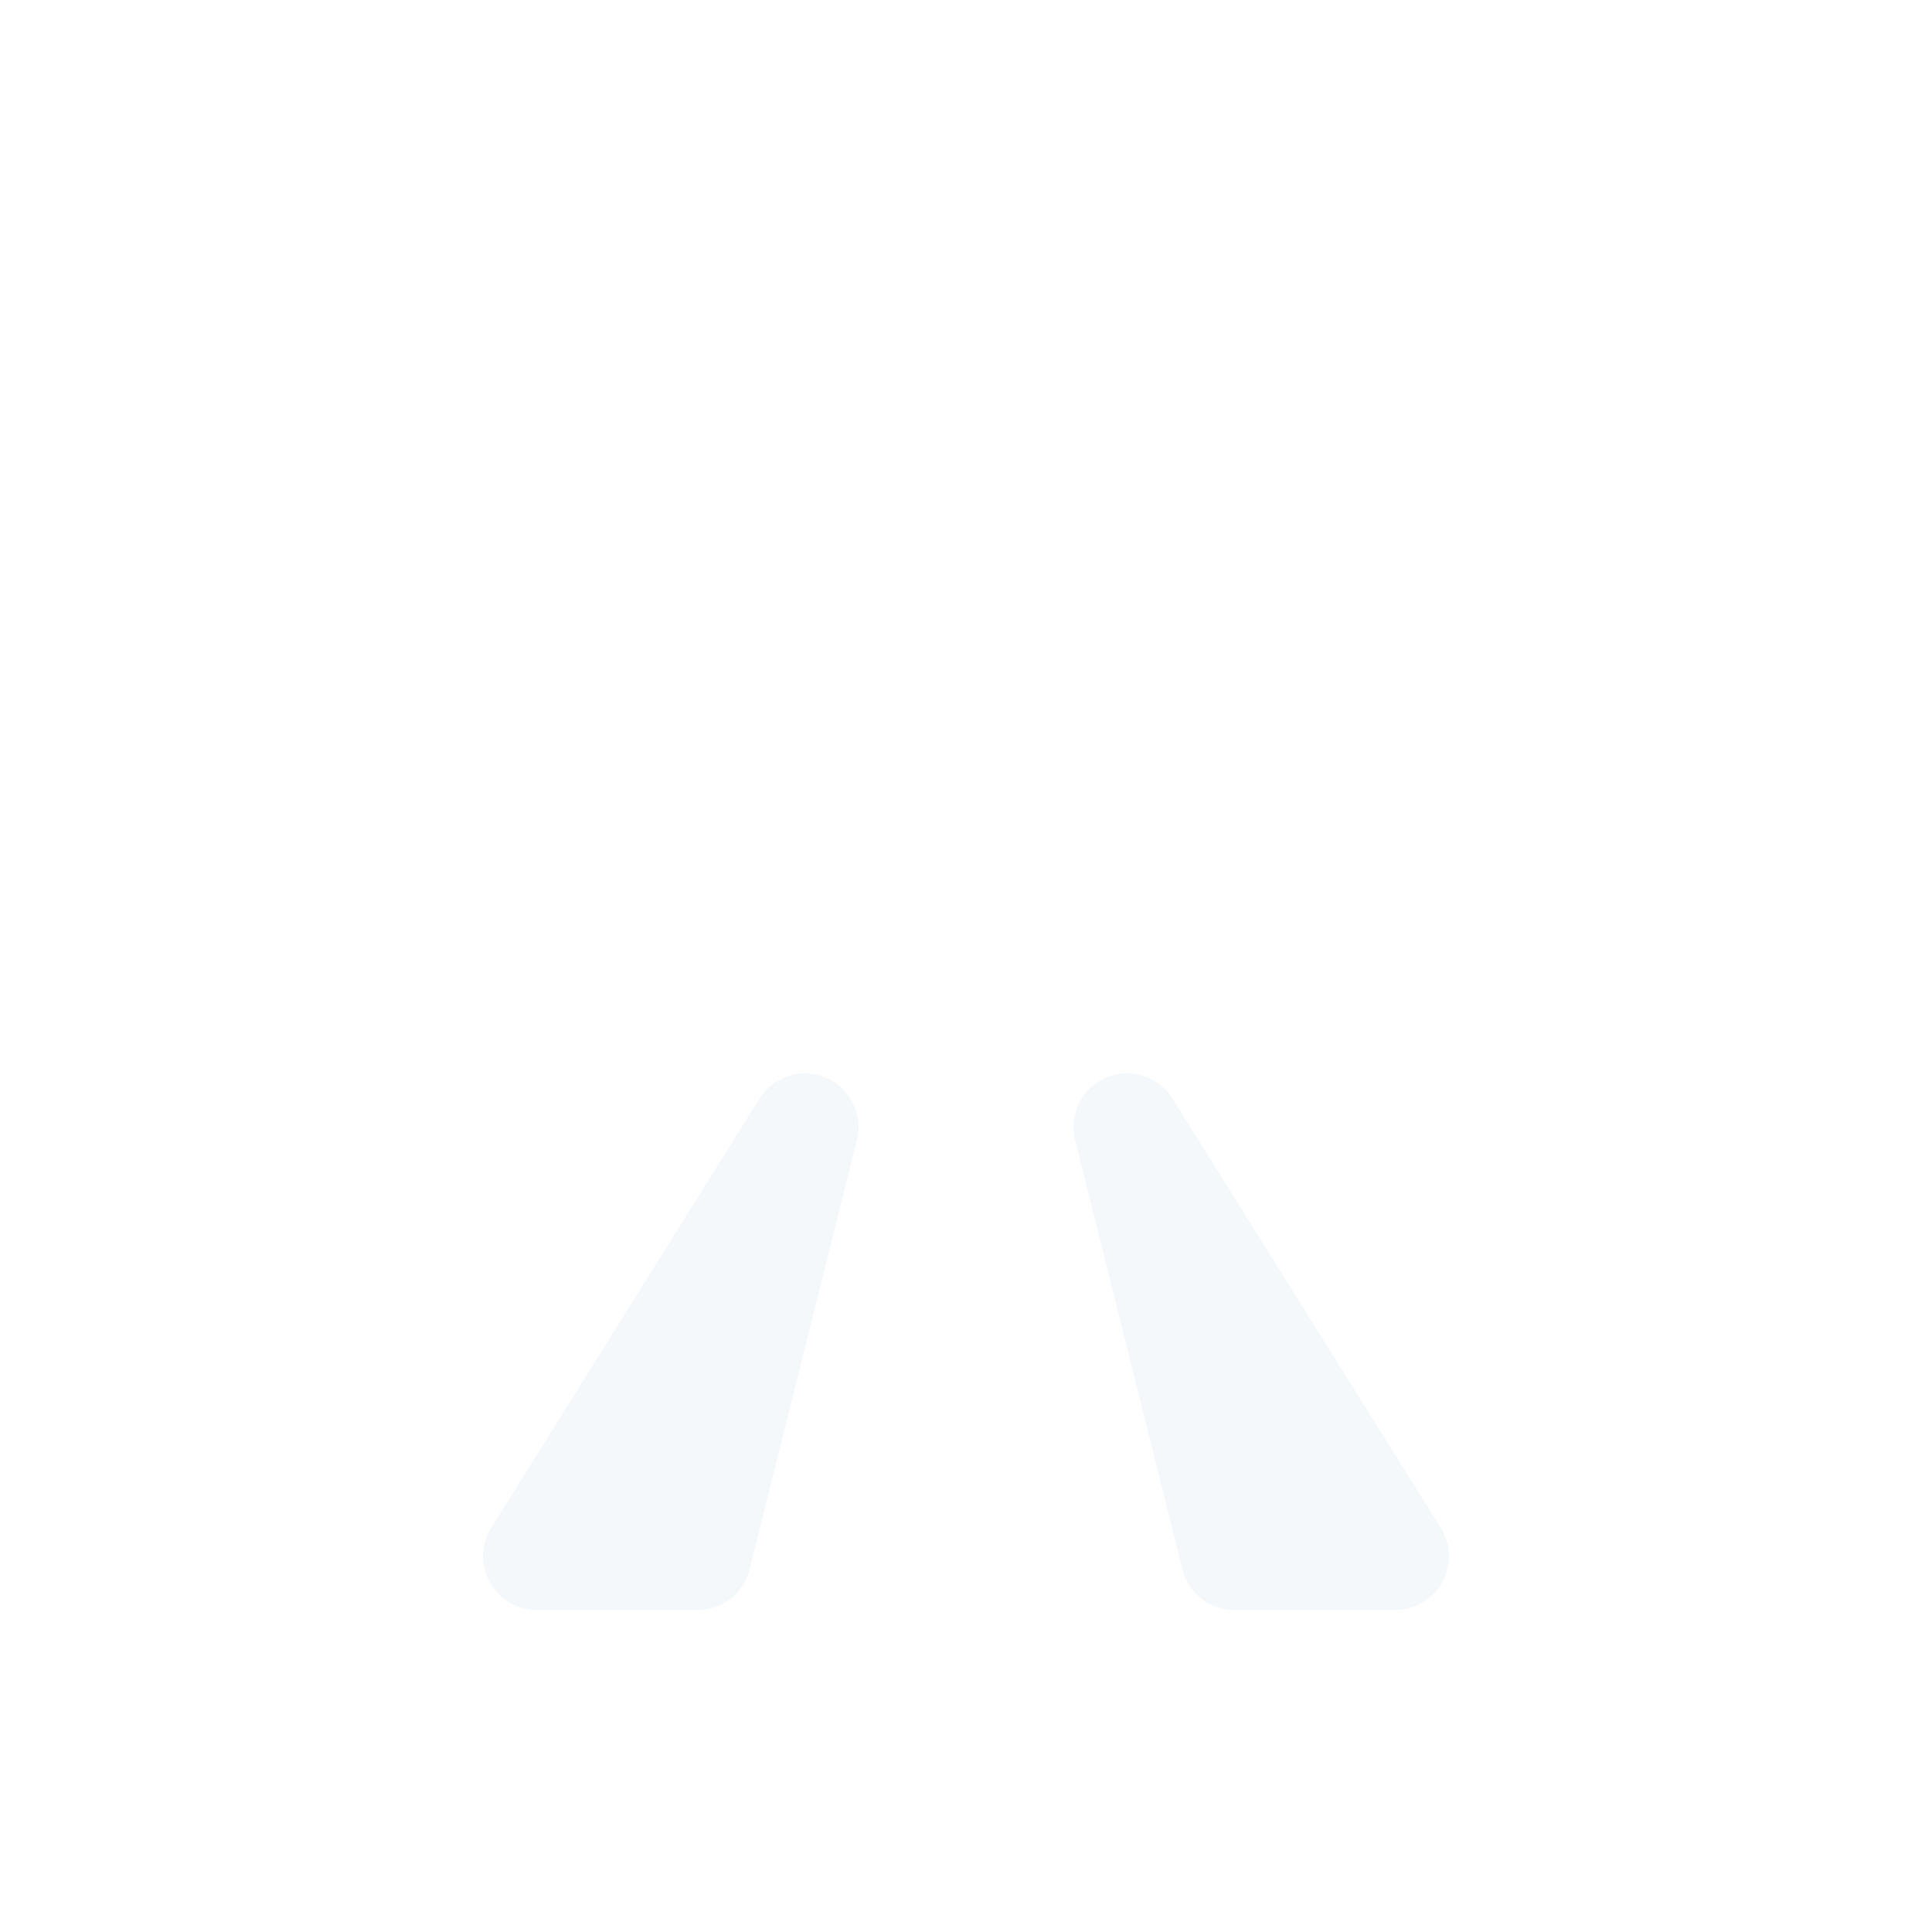
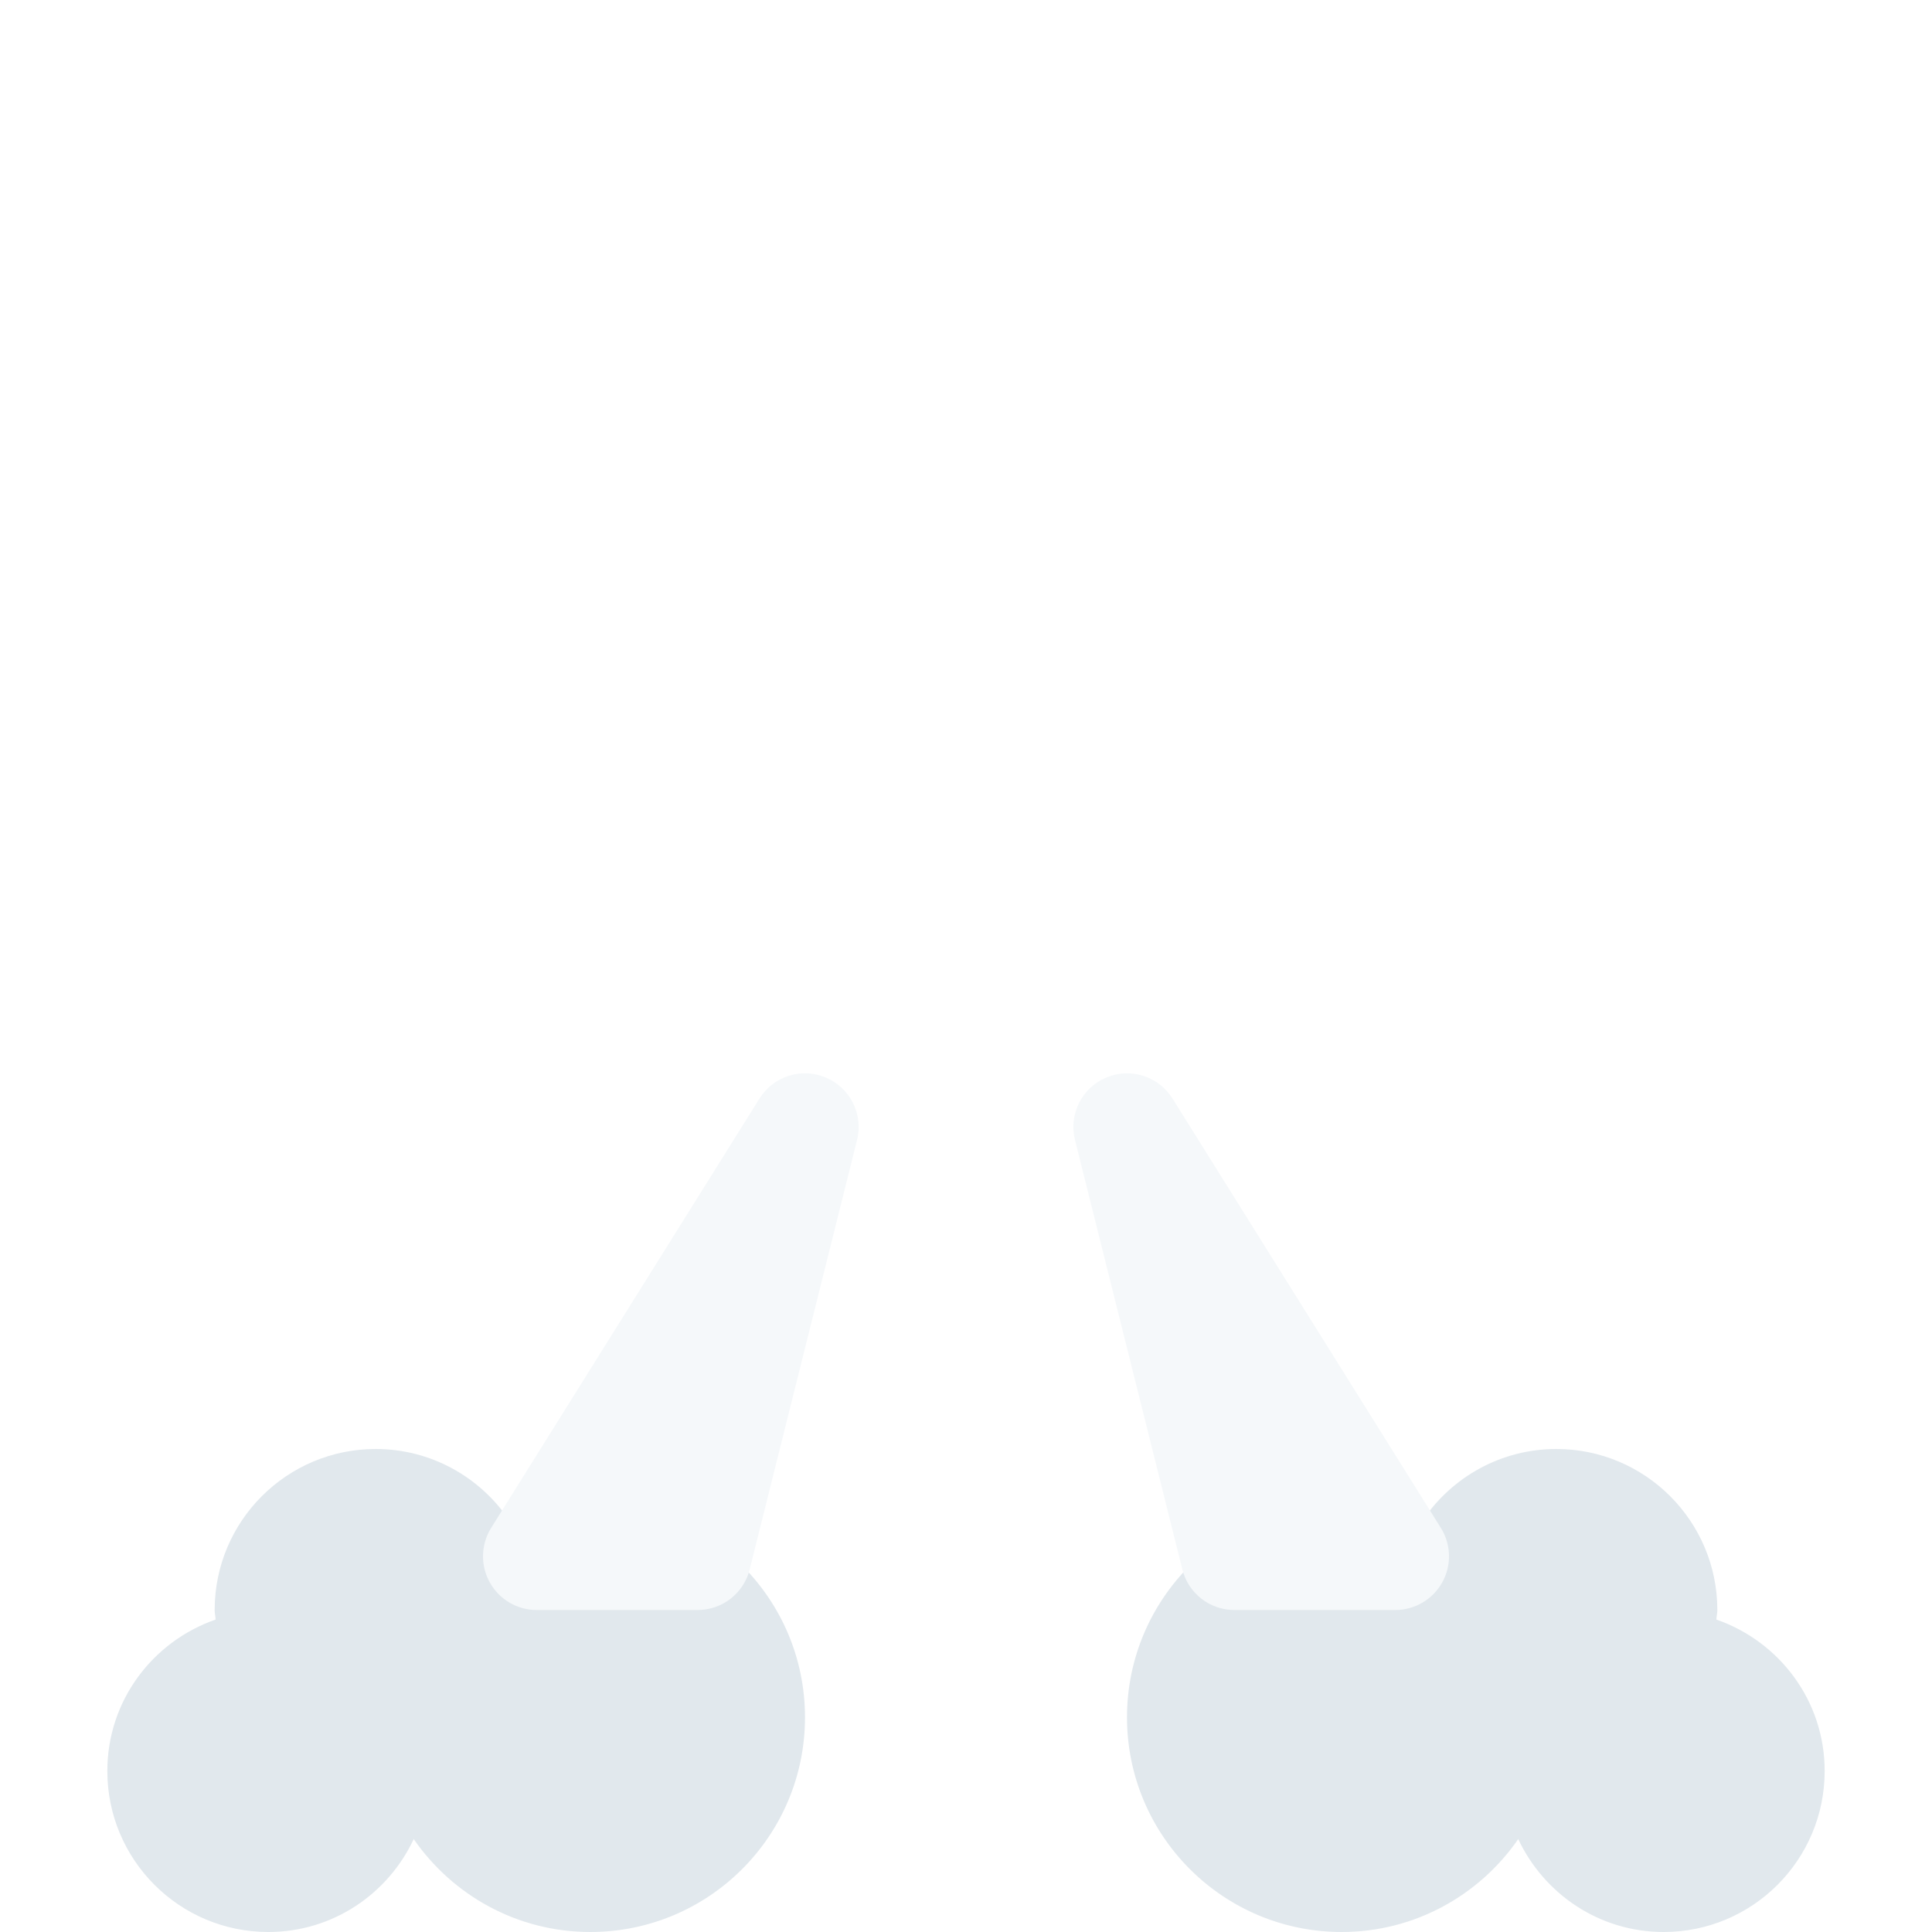
<svg xmlns="http://www.w3.org/2000/svg" viewBox="0 0 36 36">
+   <path fill="#E1E8ED" d="M31.982 30.178c.003-.06.018-.117.018-.178 0-1.656-1.344-3-3-3-1.027 0-1.932.518-2.473 1.305C26.057 28.11 25.541 28 25 28c-2.209 0-4 1.791-4 4s1.791 4 4 4c1.365 0 2.568-.687 3.29-1.731C28.77 35.289 29.798 36 31 36c1.657 0 3-1.343 3-3 0-1.312-.846-2.414-2.018-2.822zM11 28c-.542 0-1.056.11-1.527.305C8.932 27.518 8.027 27 7 27c-1.656 0-3 1.344-3 3 0 .061.014.118.018.178C2.846 30.586 2 31.688 2 33c0 1.657 1.343 3 3 3 1.202 0 2.231-.711 2.709-1.731C8.432 35.313 9.634 36 11 36c2.209 0 4-1.791 4-4s-1.791-4-4-4z" />
  <path fill="#F5F8FA" d="M15.391 20.08c-.453-.195-.979-.027-1.239.39l-5 8c-.192.309-.203.697-.026 1.015.176.318.51.515.874.515h3c.459 0 .859-.312.97-.758l2-8c.119-.476-.126-.97-.579-1.162zm11.457 8.39l-5-8c-.262-.418-.787-.584-1.238-.39-.453.192-.699.686-.579 1.162l2 8c.111.446.51.758.969.758h3c.363 0 .698-.197.875-.516.176-.317.166-.706-.027-1.014z" />
</svg>
